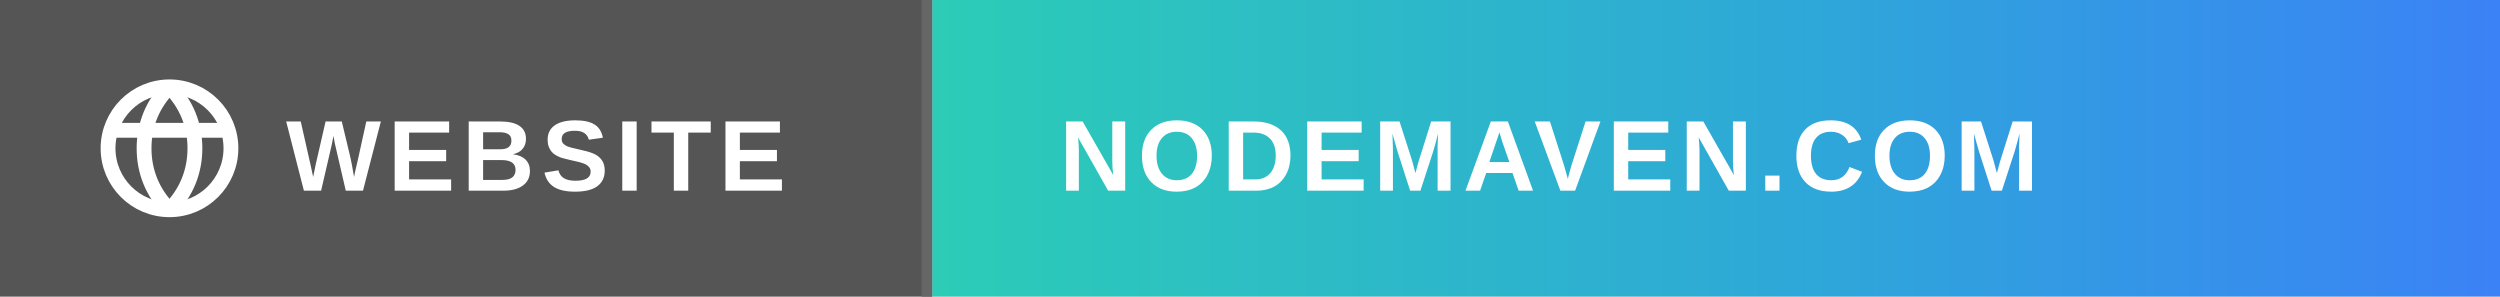
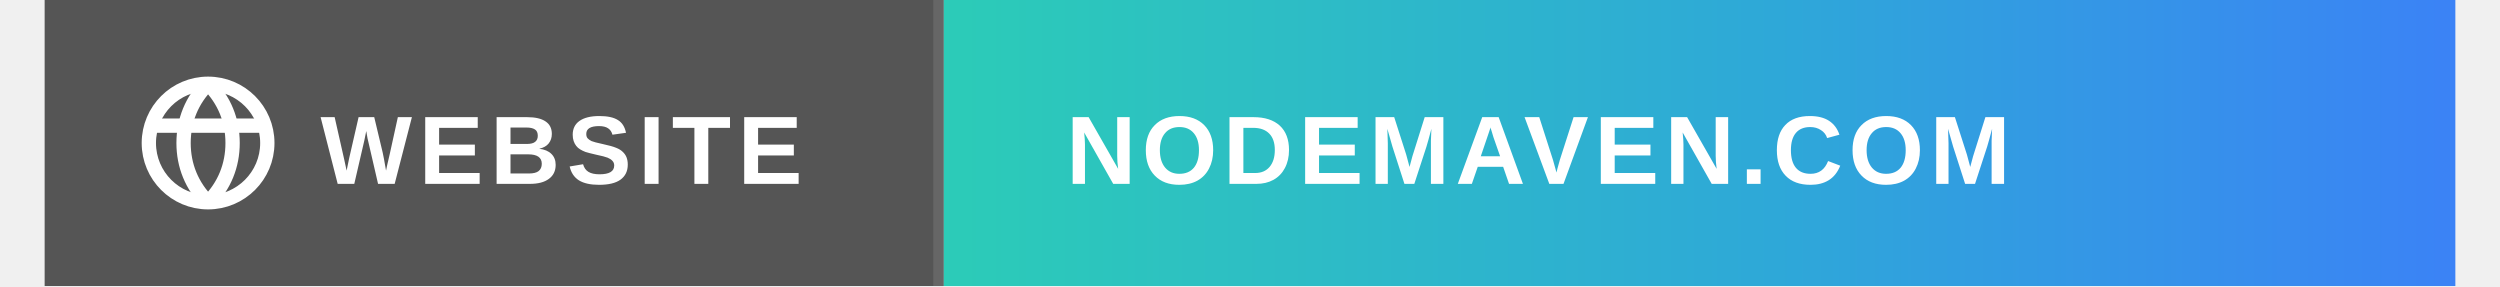
- <svg xmlns="http://www.w3.org/2000/svg" width="236" height="28" viewBox="0 0 236 28" role="img" aria-label="Website nodemaven.com">
+ <svg xmlns="http://www.w3.org/2000/svg" width="236" height="27" viewBox="0 0 236 28" role="img" aria-label="Website nodemaven.com">
  <defs>
    <linearGradient id="website-gradient" x1="0%" y1="0%" x2="100%" y2="0%">
      <stop offset="0%" stop-color="#2CCCB7" />
      <stop offset="55%" stop-color="#2EA8D8" />
      <stop offset="100%" stop-color="#3B82F6" />
    </linearGradient>
  </defs>
  <rect x="0" y="0" width="88" height="28" fill="#555555" />
  <rect x="88" y="0" width="148" height="28" fill="url(#website-gradient)" />
  <rect x="87" y="0" width="1" height="28" fill="#666666" />
  <g transform="translate(9,7)" fill="none" stroke="#FFFFFF" stroke-width="1.4">
    <circle cx="7" cy="7" r="5.8" />
    <path d="M1.5 5.3h11" />
    <path d="M7 1.2              c1.6 1.6 2.4 3.6 2.4 5.8              S8.6 11.2 7 12.8" />
    <path d="M7 1.2              c-1.6 1.6-2.4 3.6-2.4 5.8              S5.4 11.2 7 12.8" />
  </g>
  <text x="27" y="18" font-family="Arial, Helvetica, sans-serif" font-size="9.5" font-weight="700" letter-spacing="0.65" fill="#FFFFFF">WEBSITE</text>
  <text x="100" y="18" font-family="Arial, Helvetica, sans-serif" font-size="9.5" font-weight="700" letter-spacing="0.55" fill="#FFFFFF">NODEMAVEN.COM</text>
</svg>
